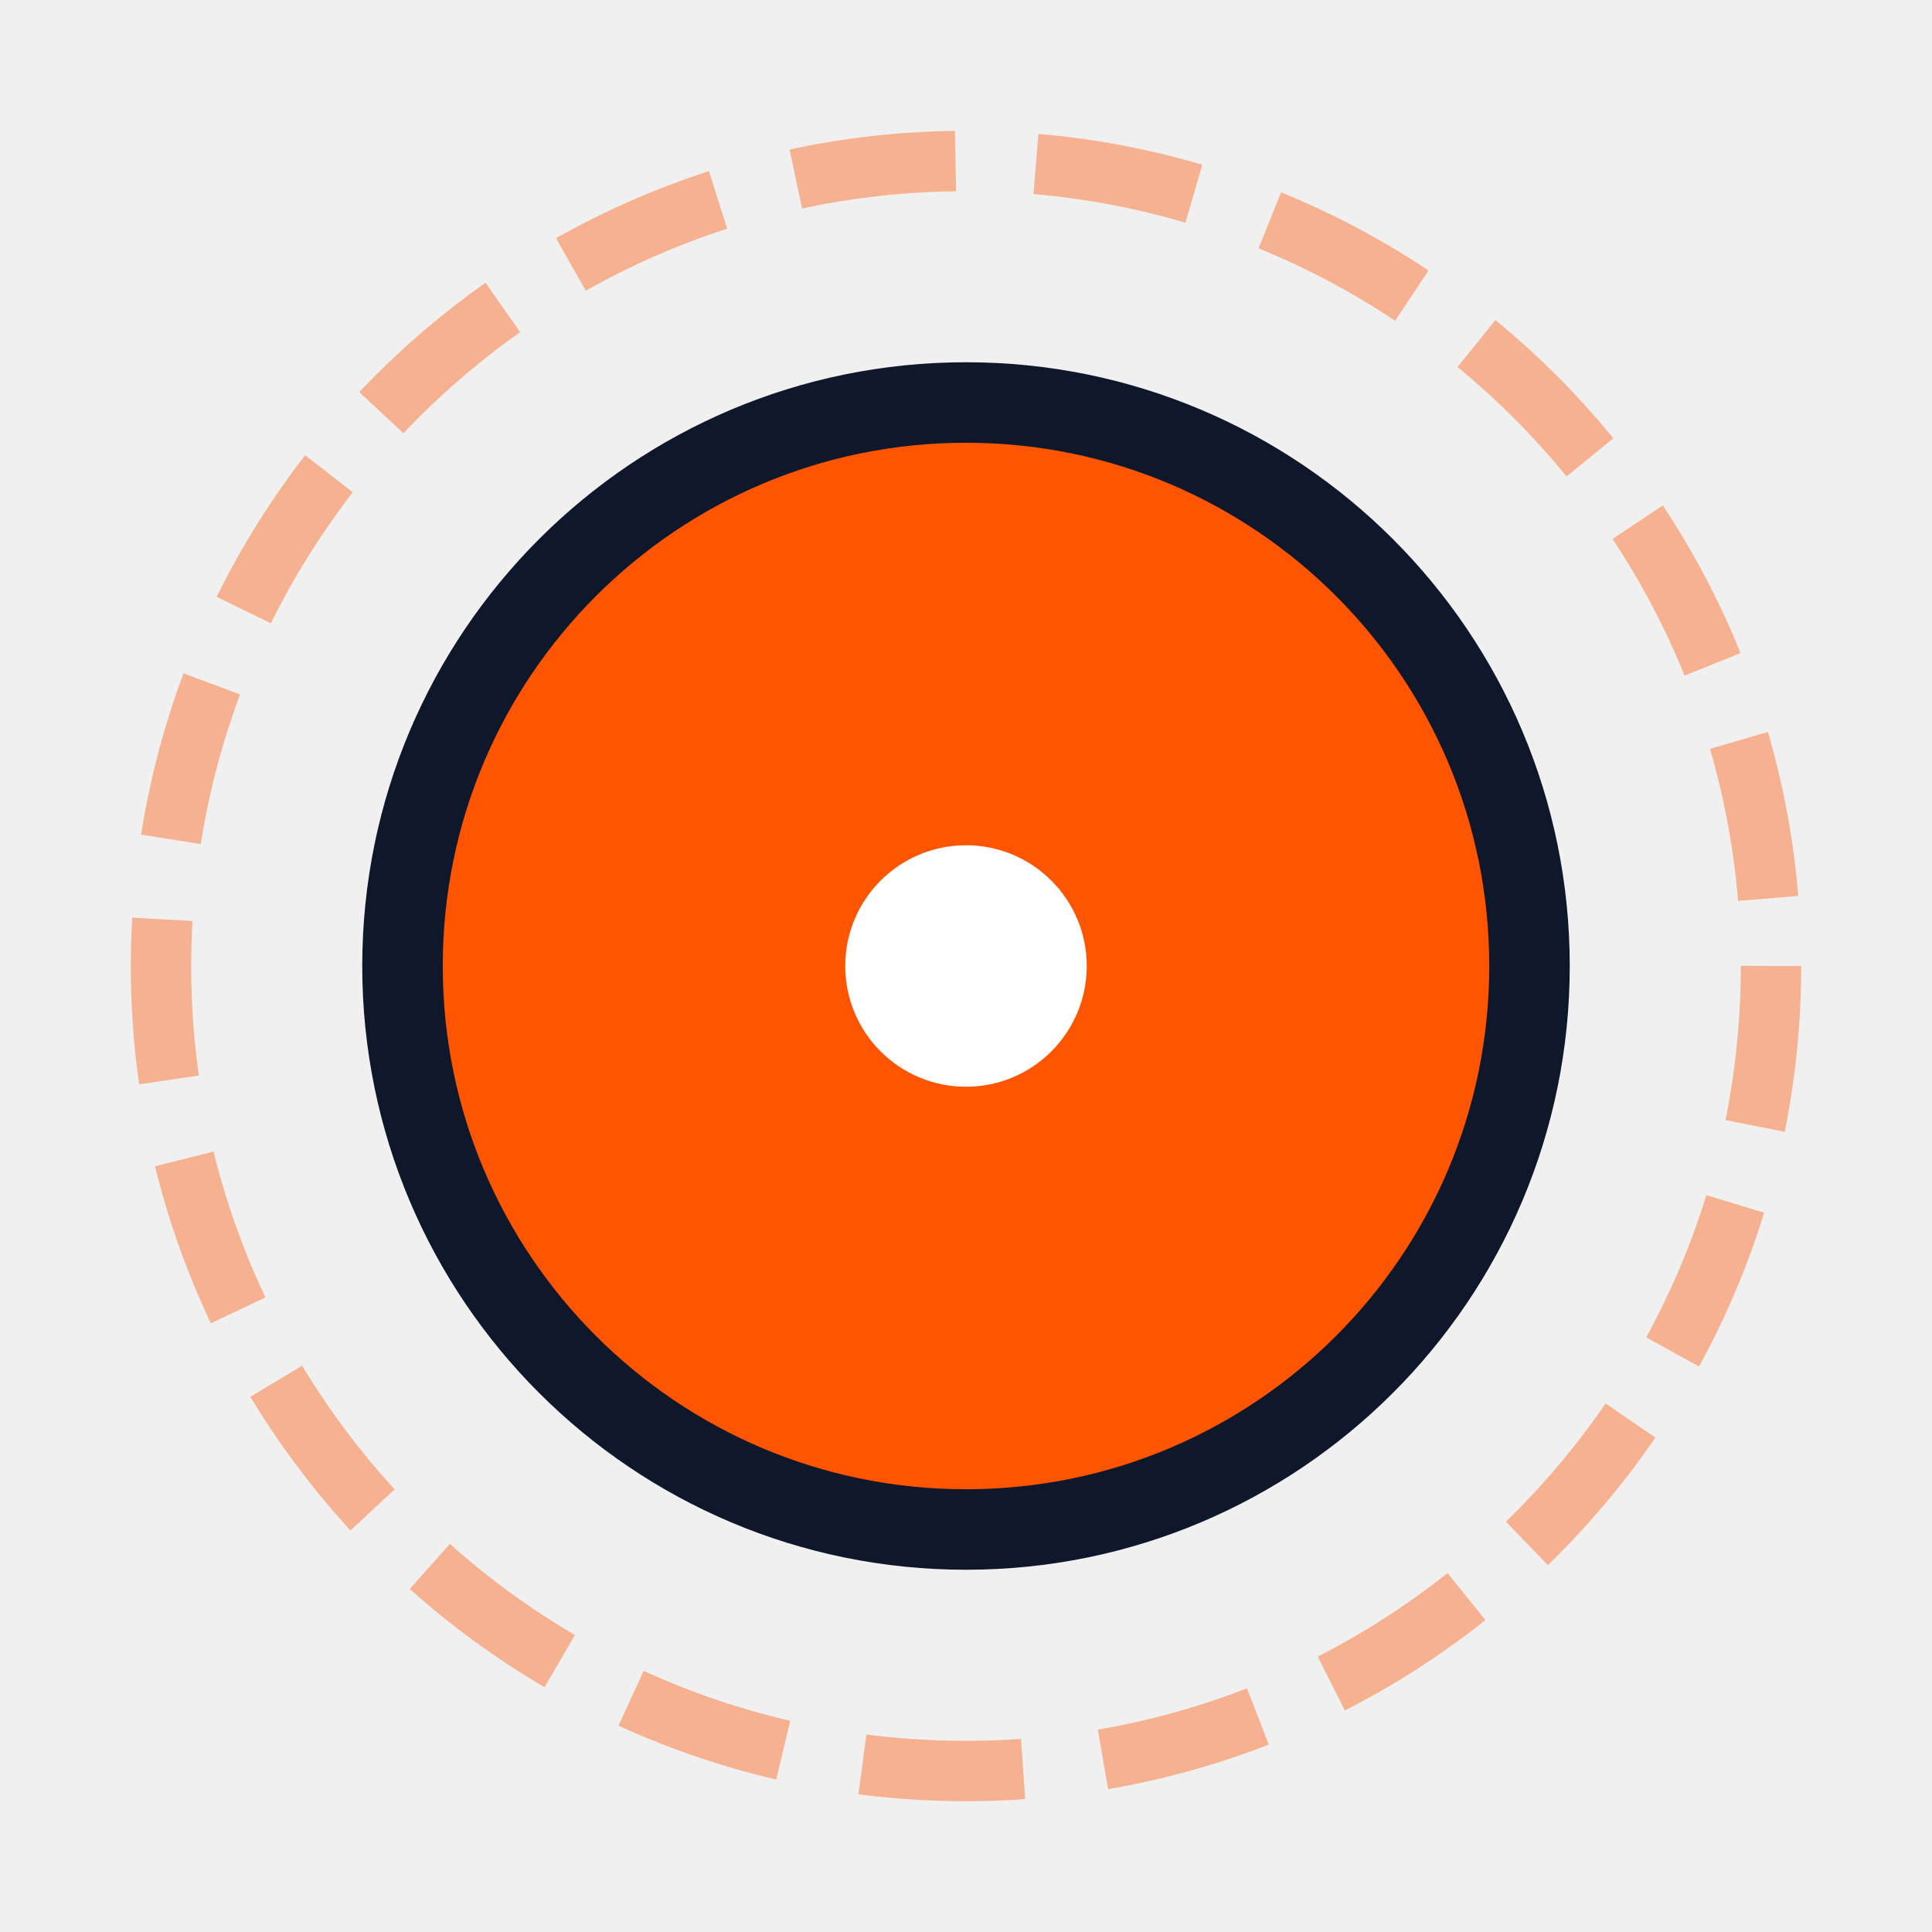
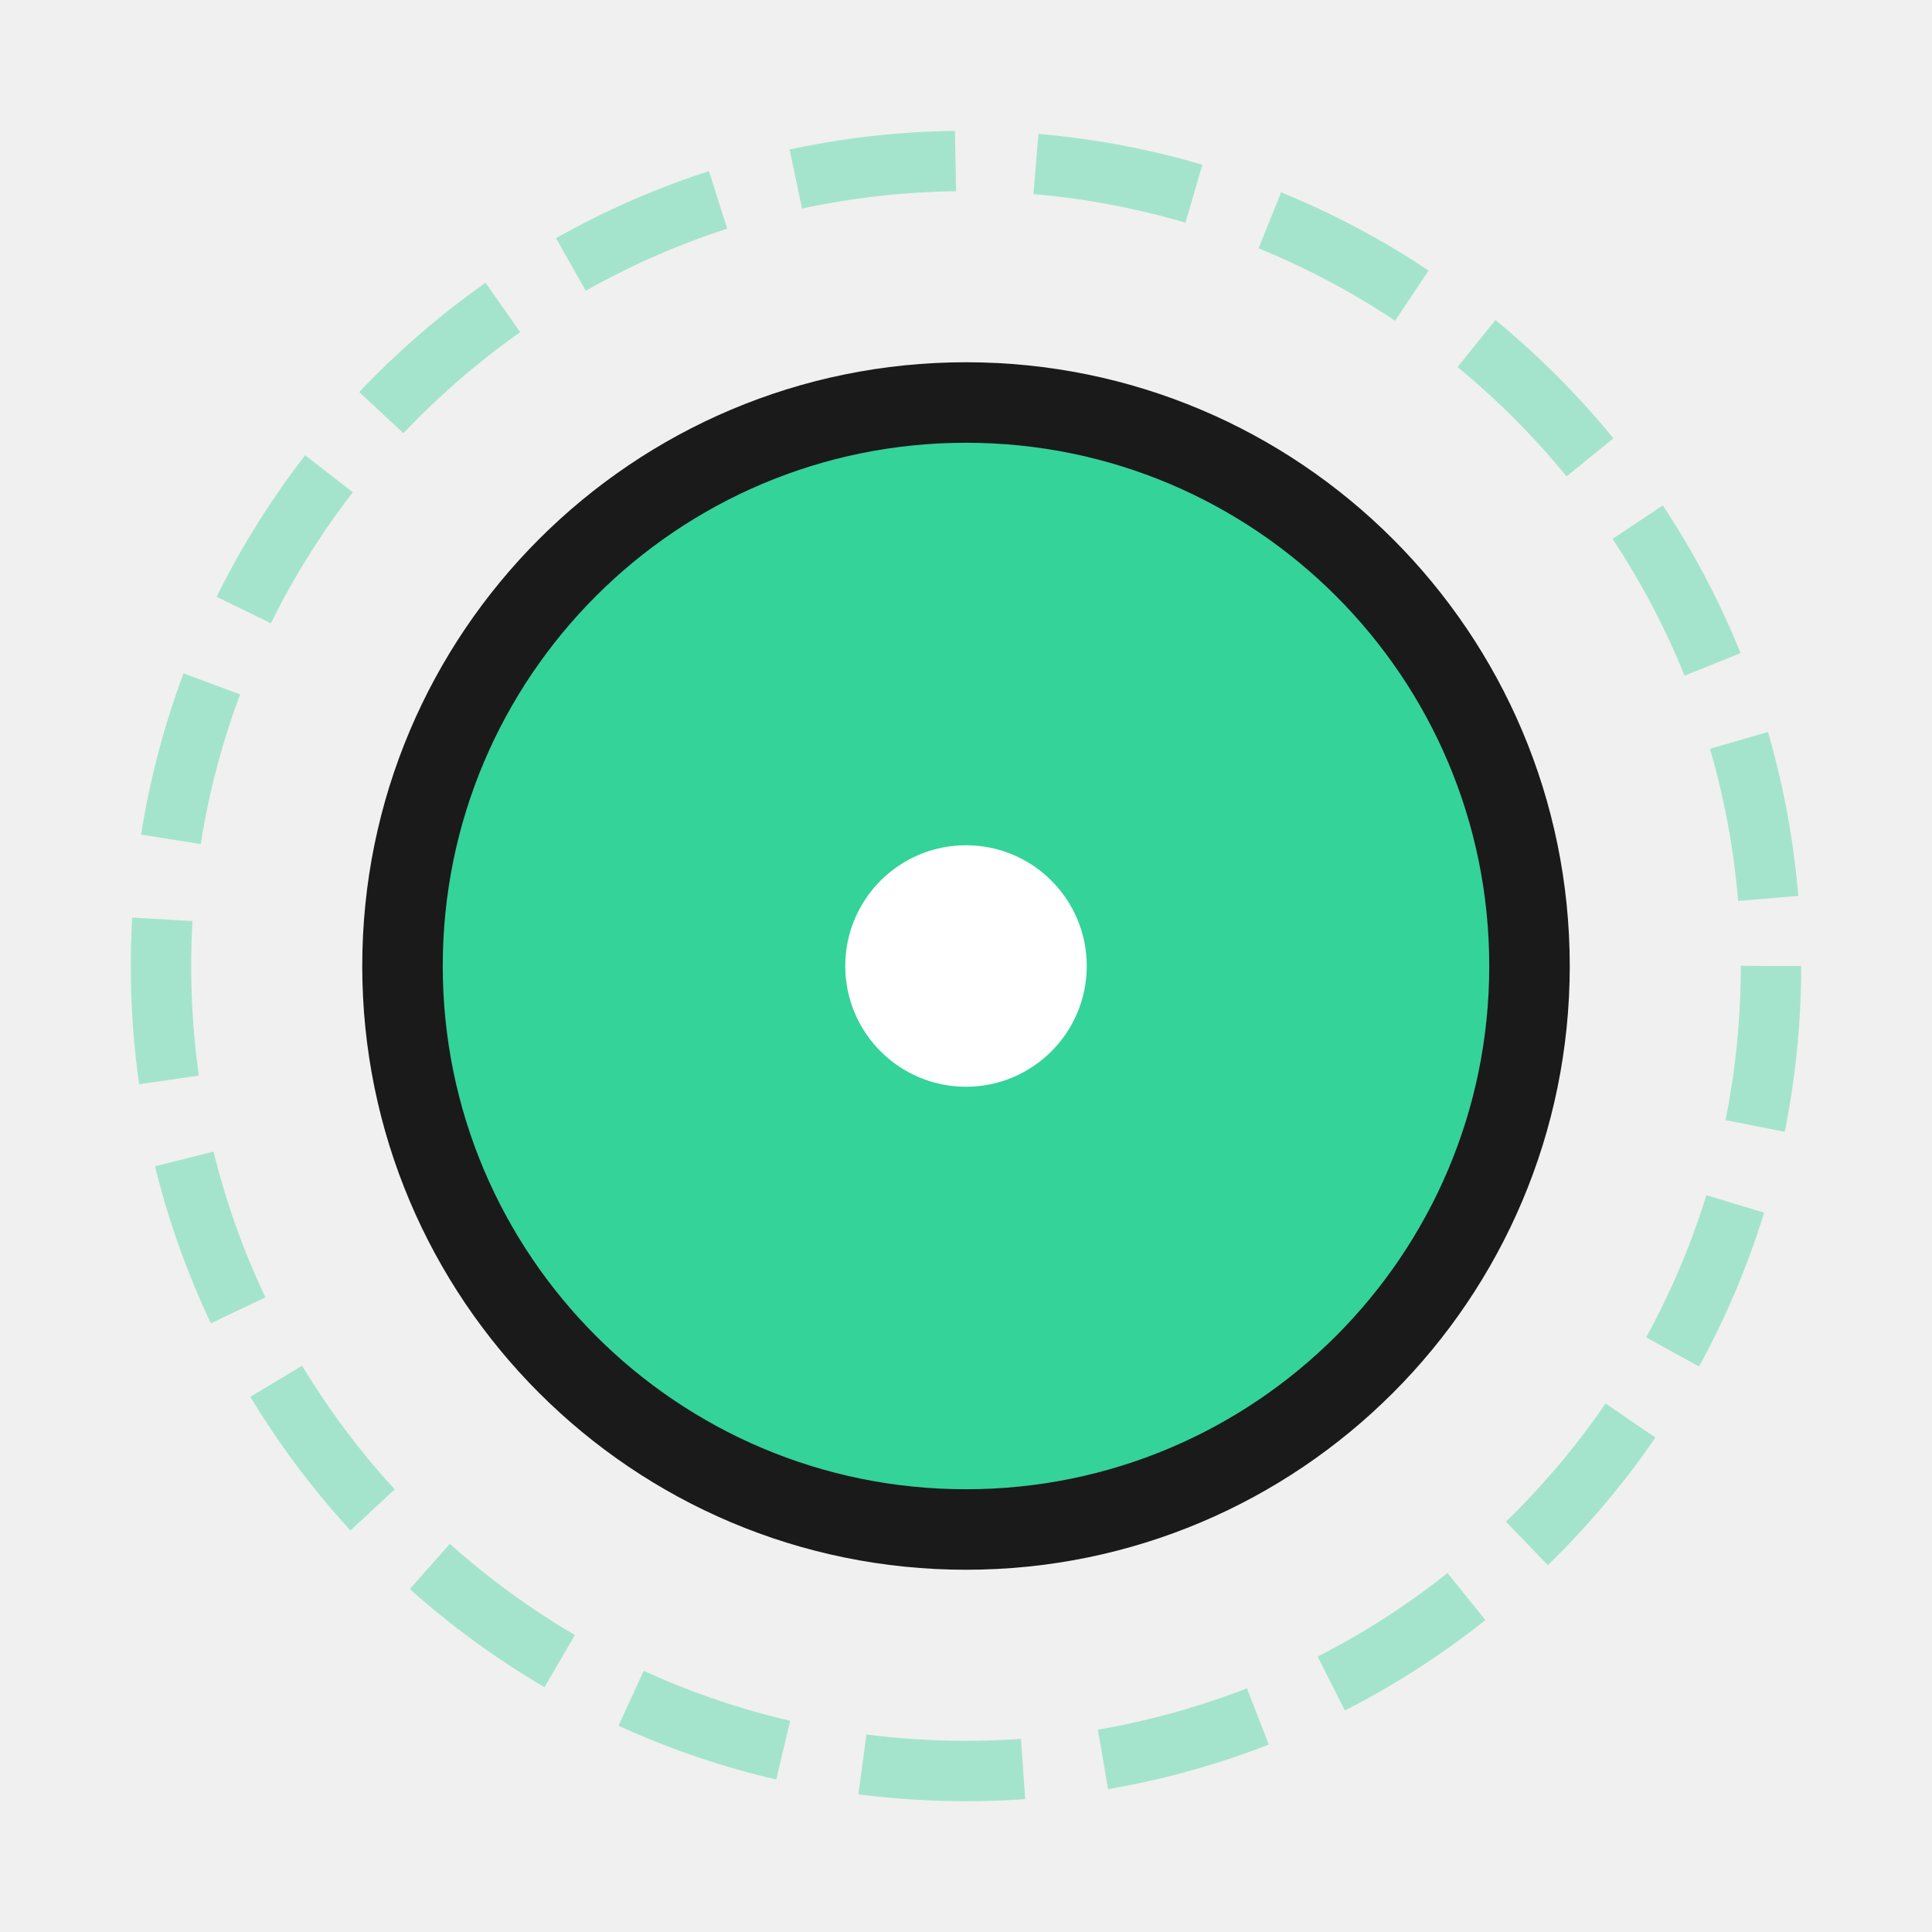
<svg xmlns="http://www.w3.org/2000/svg" width="48" height="48" viewBox="0 0 48 48" fill="none">
-   <circle cx="24" cy="24" r="20" stroke="#FF5500" stroke-width="1.5" stroke-opacity="0.4" stroke-dasharray="4 2" />
-   <circle cx="24" cy="24" r="14" fill="#FF5500" stroke="#0F172A" stroke-width="2" />
+   <circle cx="24" cy="24" r="20" stroke="#34d399" stroke-width="1.5" stroke-opacity="0.4" stroke-dasharray="4 2" />
+   <circle cx="24" cy="24" r="14" fill="#34d399" stroke="#1a1a1a" stroke-width="2" />
  <circle cx="24" cy="24" r="3" fill="#FFFFFF" />
</svg>
